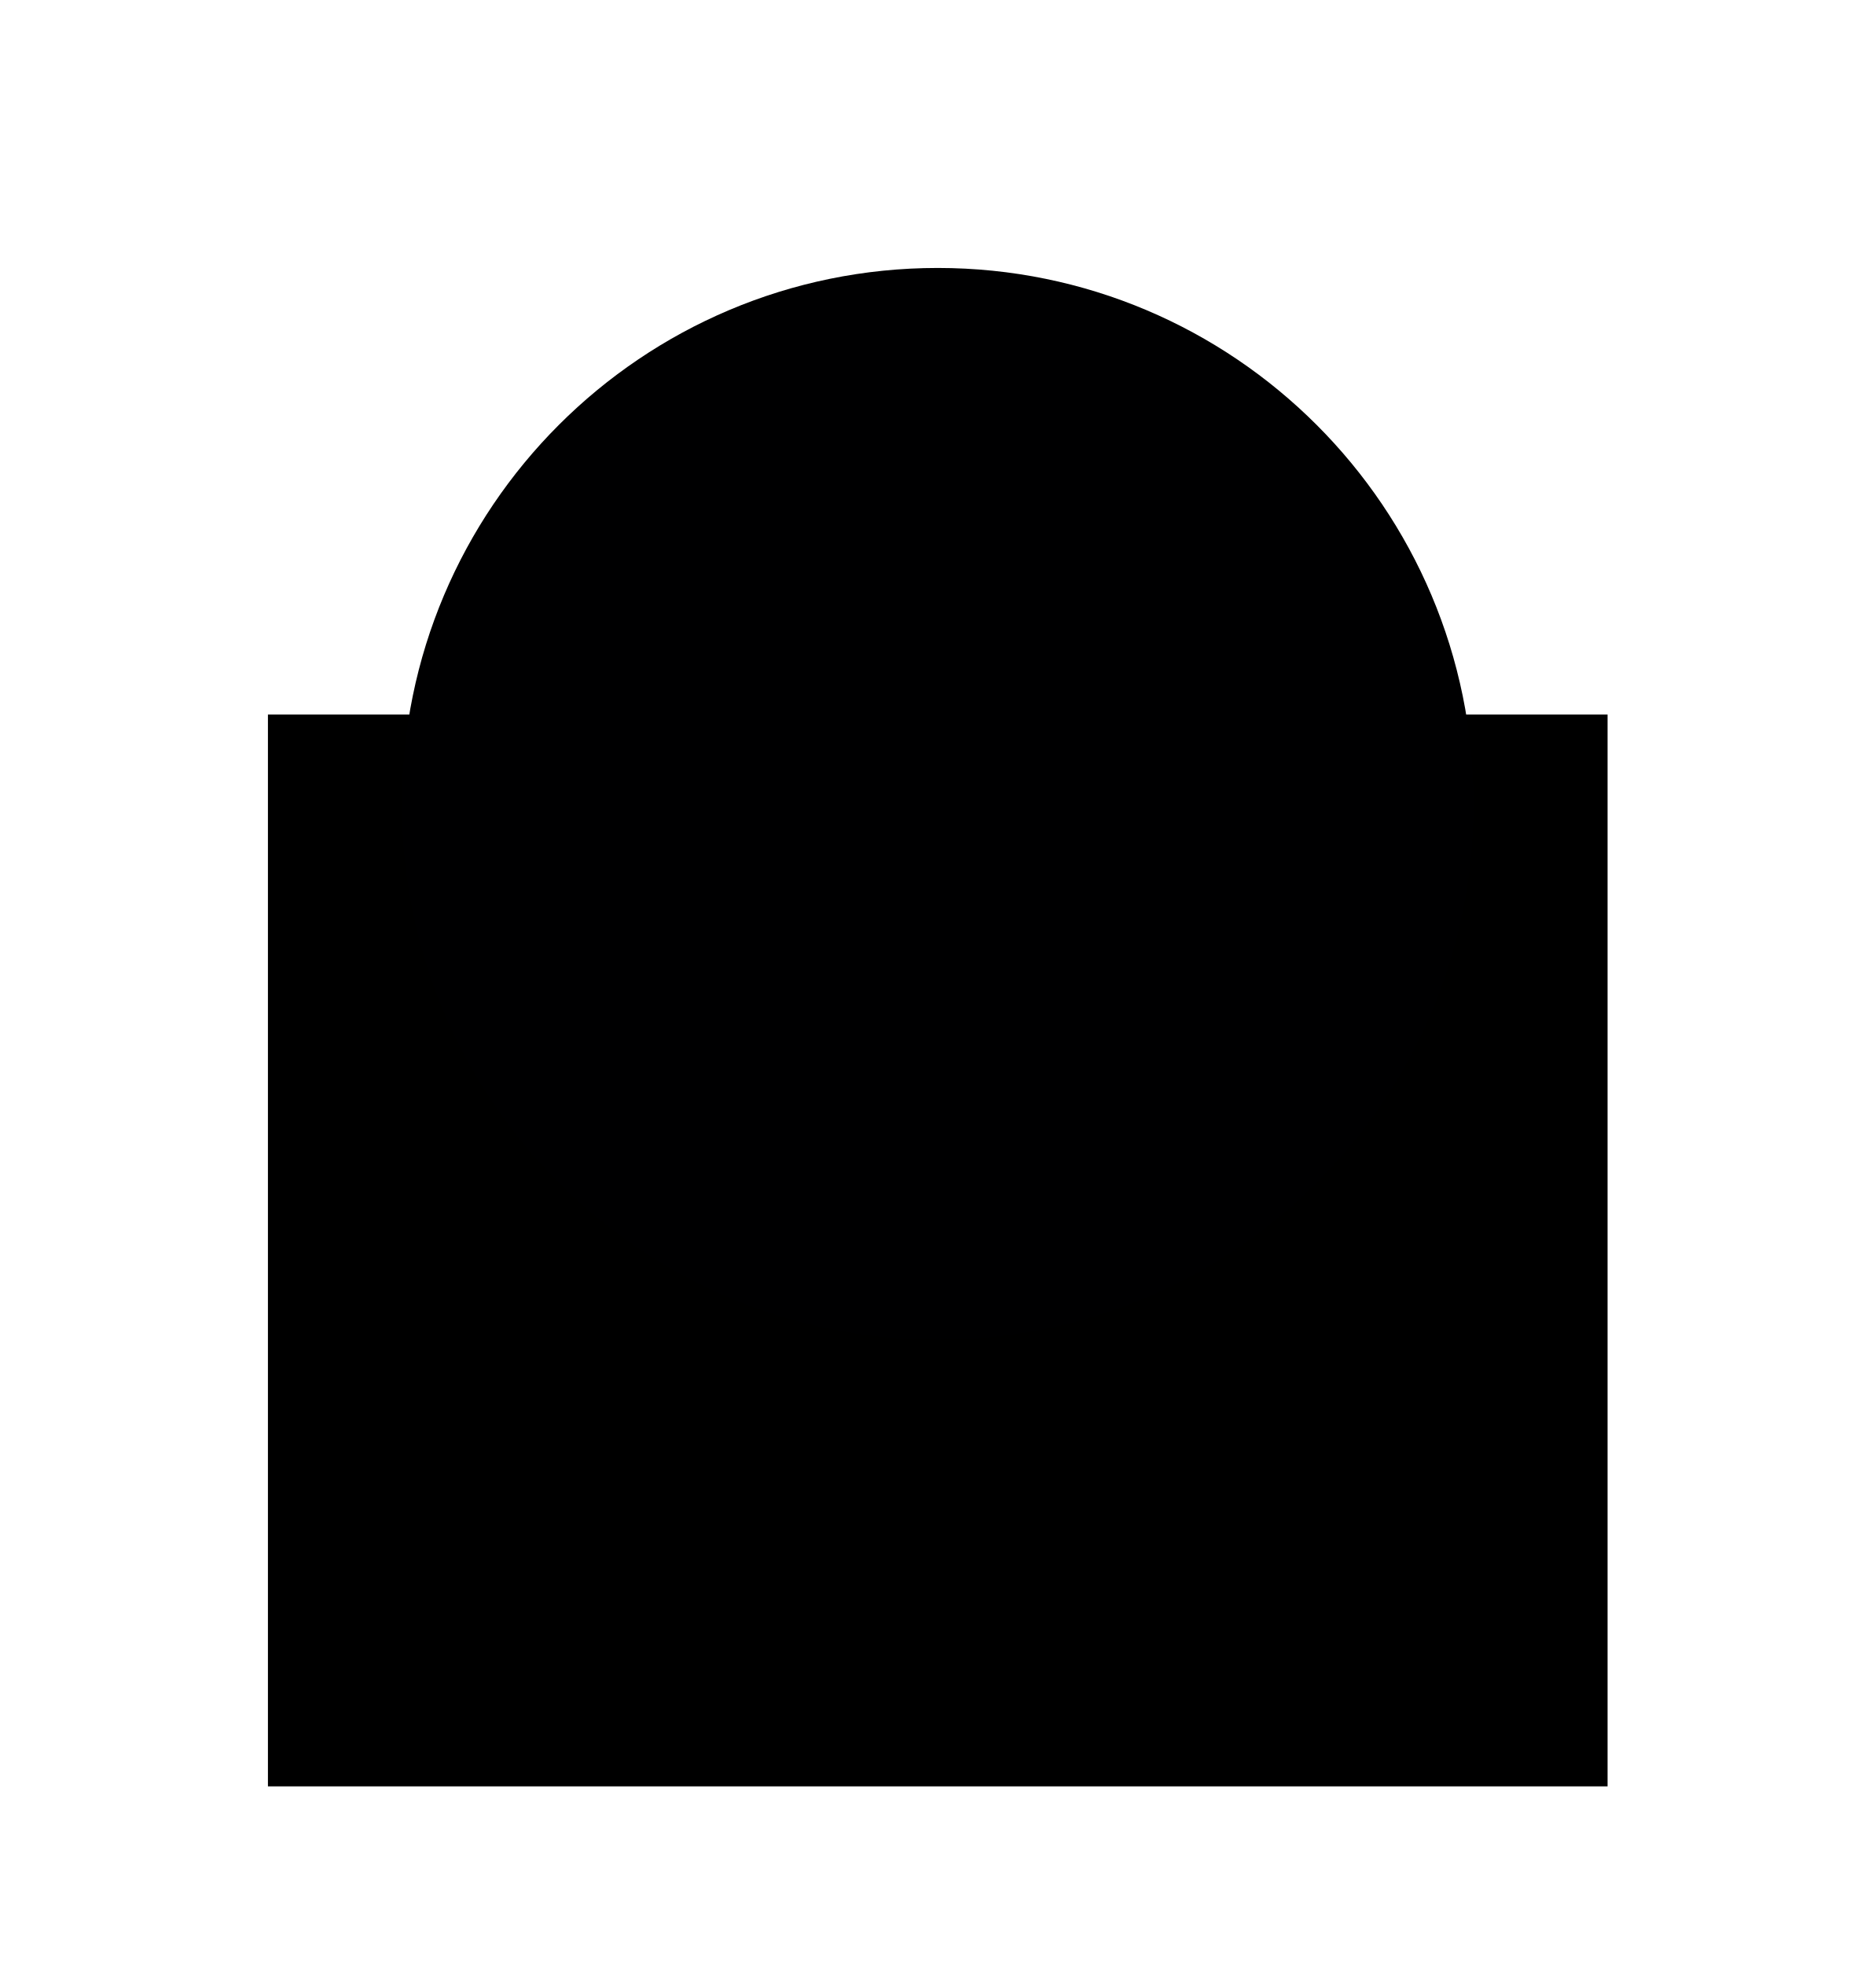
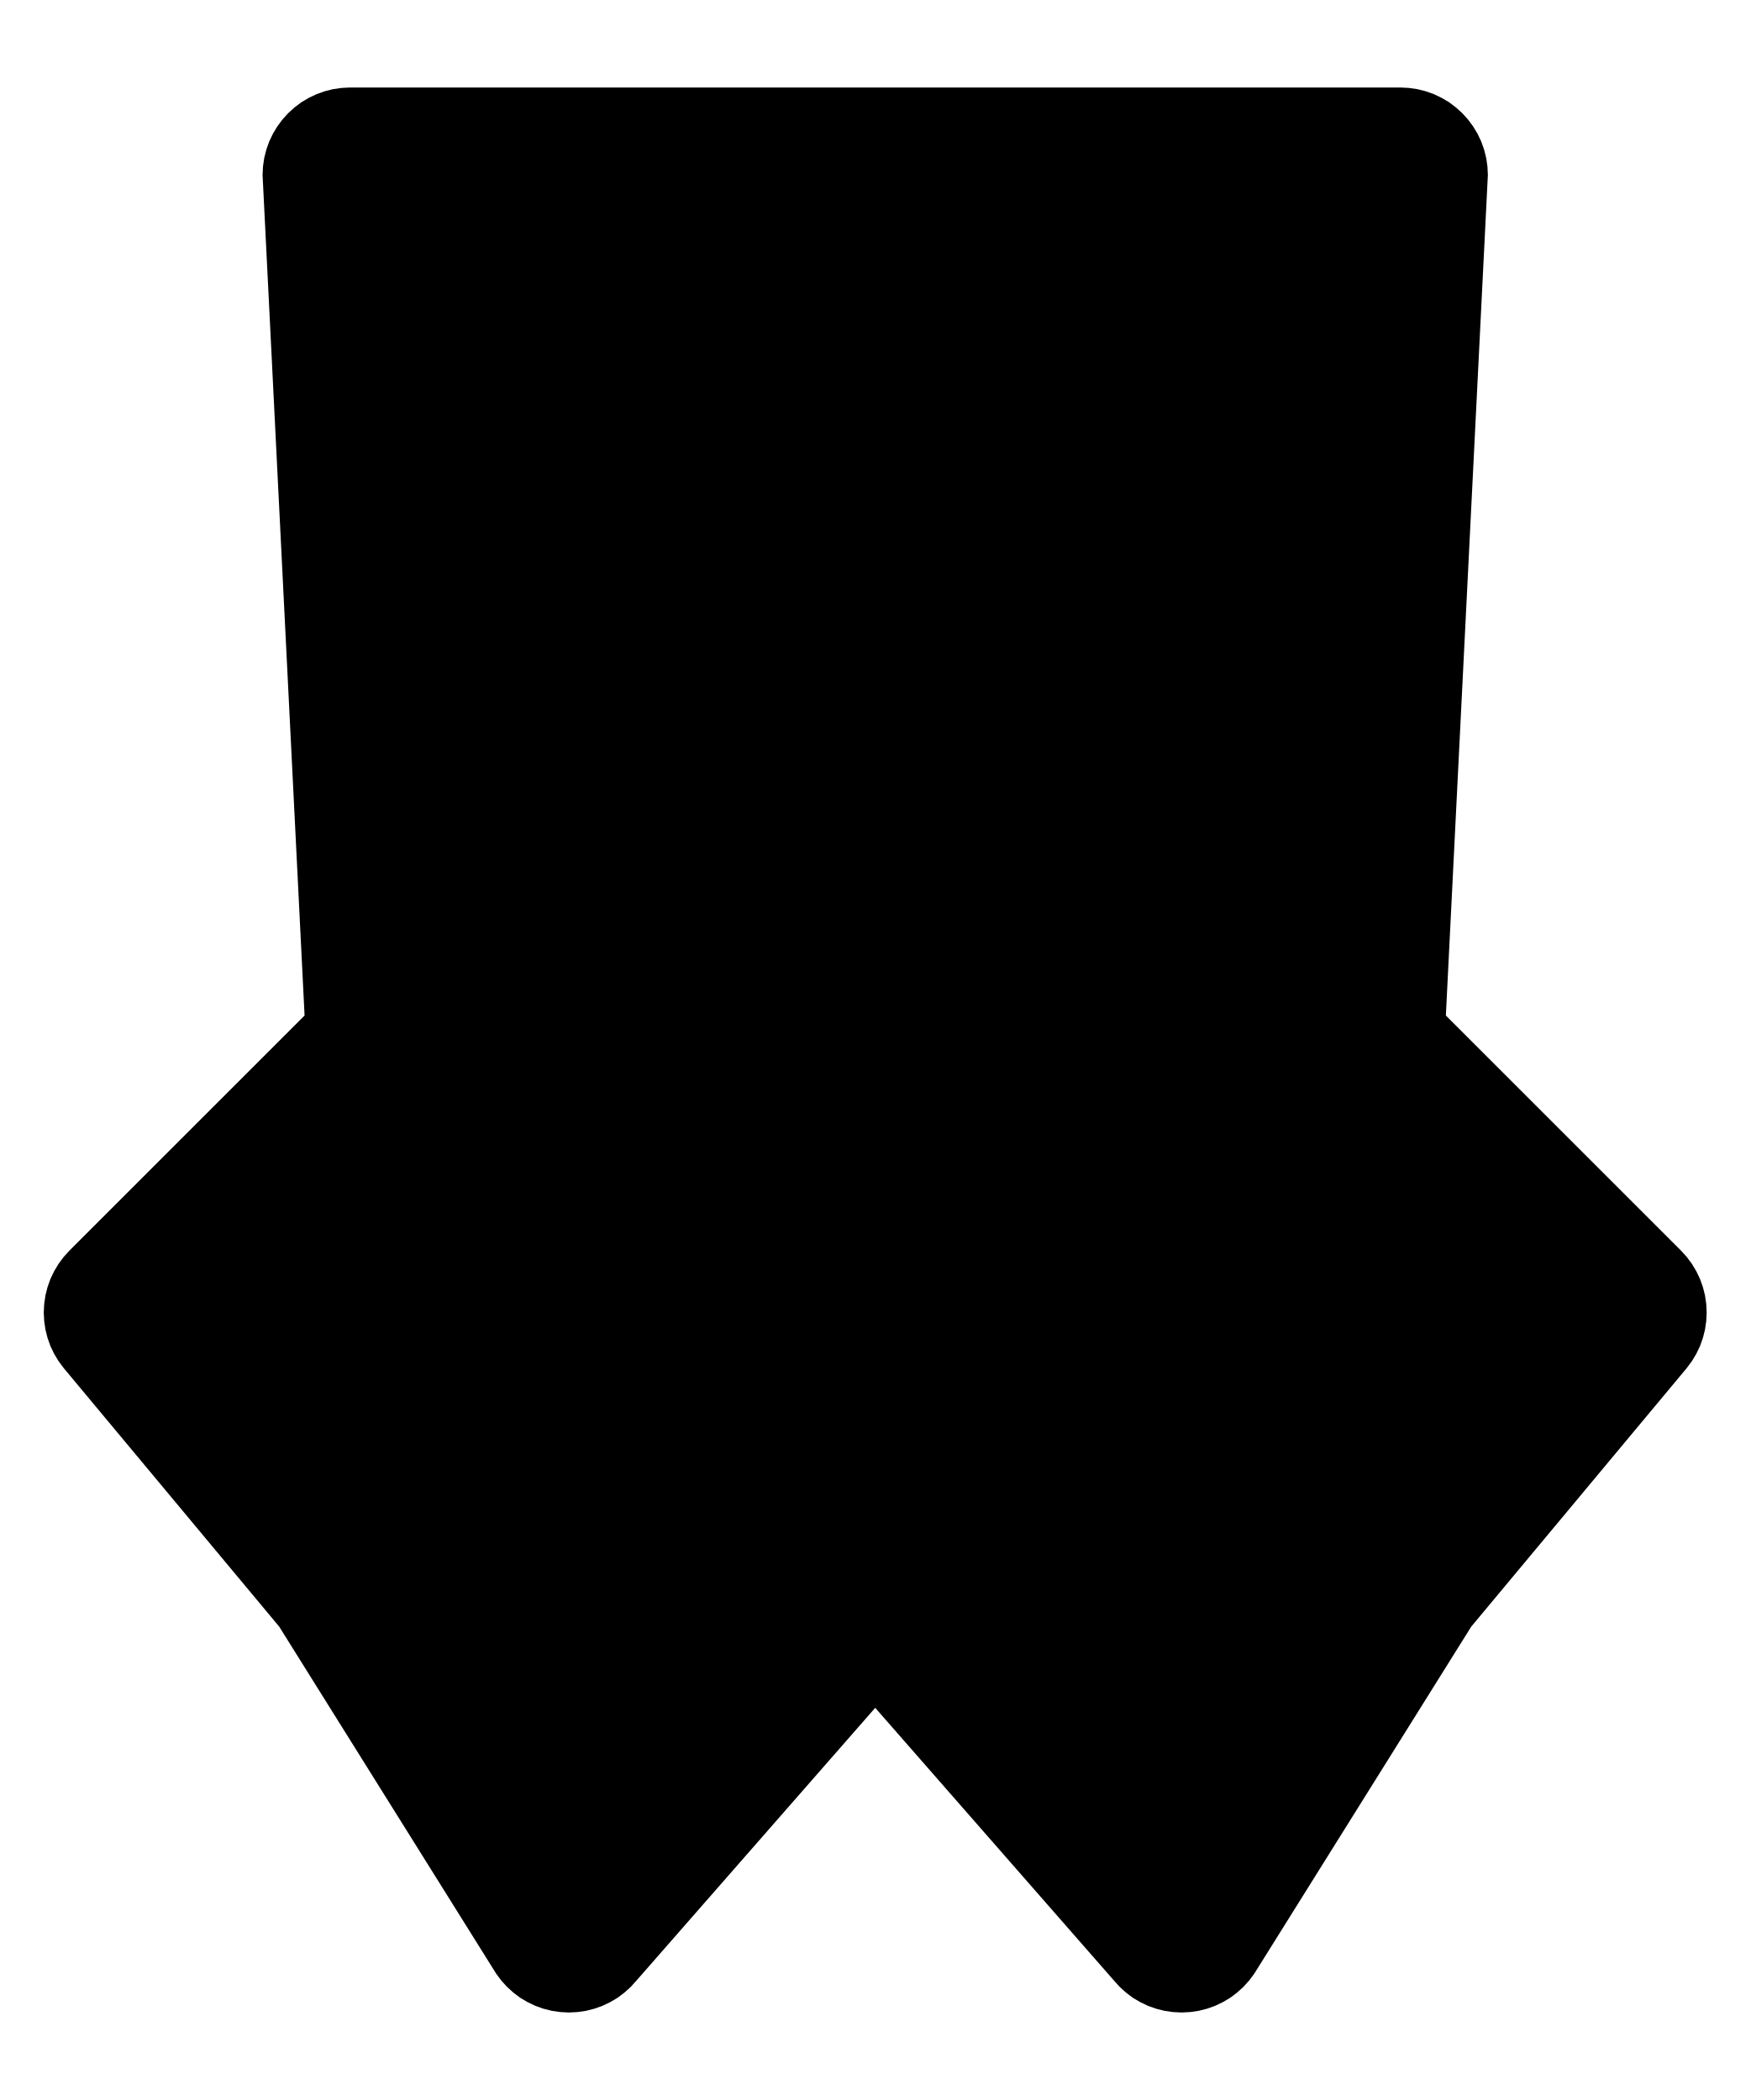
- <svg xmlns="http://www.w3.org/2000/svg" viewBox="0 0 21 22">
-   <path d="M 3,8 L 18,8 L 18,20 L 3,20 Z" fill="#000000" />
-   <path d="M 4.5,9 A 6,6 0 1,0 16.5,9 A 6,6 0 1,0 4.5,9 Z" fill="#000001" />
+ <svg xmlns="http://www.w3.org/2000/svg" width="20mm" height="24mm" viewBox="-10 -12 20 24" version="1.1">
+   <path d=" M 3.598,10.995 L 3.695,10.981 L 3.79,10.957 L 3.883,10.924 L 3.971,10.882 L 4.056,10.832  L 4.134,10.773 L 4.207,10.707 L 4.273,10.634 L 4.331,10.556 L 6.81,6.59 L 9.273,3.634  L 9.331,3.556 L 9.382,3.471 L 9.424,3.383 L 9.457,3.29 L 9.481,3.195 L 9.495,3.098  L 9.5,3 L 9.495,2.902 L 9.481,2.805 L 9.457,2.71 L 9.424,2.617 L 9.382,2.529  L 9.331,2.444 L 9.273,2.366 L 9.207,2.293 L 6.52,-0.394 L 6.995,-9.902 L 7,-10  L 6.995,-10.098 L 6.981,-10.195 L 6.957,-10.29 L 6.924,-10.383 L 6.882,-10.471 L 6.831,-10.556  L 6.773,-10.634 L 6.707,-10.707 L 6.634,-10.773 L 6.556,-10.832 L 6.471,-10.882 L 6.383,-10.924  L 6.29,-10.957 L 6.195,-10.981 L 6.098,-10.995 L 6,-11 L -6,-11 L -6.098,-10.995  L -6.195,-10.981 L -6.29,-10.957 L -6.383,-10.924 L -6.471,-10.882 L -6.556,-10.832 L -6.634,-10.773  L -6.707,-10.707 L -6.773,-10.634 L -6.831,-10.556 L -6.882,-10.471 L -6.924,-10.383 L -6.957,-10.29  L -6.981,-10.195 L -6.995,-10.098 L -7,-10 L -6.995,-9.902 L -6.52,-0.394 L -9.207,2.293  L -9.273,2.366 L -9.331,2.444 L -9.382,2.529 L -9.424,2.617 L -9.457,2.71 L -9.481,2.805  L -9.495,2.902 L -9.5,3 L -9.495,3.098 L -9.481,3.195 L -9.457,3.29 L -9.424,3.383  L -9.382,3.471 L -9.331,3.556 L -9.273,3.634 L -6.81,6.59 L -4.331,10.556 L -4.273,10.634  L -4.207,10.707 L -4.134,10.773 L -4.056,10.832 L -3.971,10.882 L -3.883,10.924 L -3.79,10.957  L -3.695,10.981 L -3.598,10.995 L -3.5,11 L -3.402,10.995 L -3.305,10.981 L -3.21,10.957  L -3.117,10.924 L -3.029,10.882 L -2.944,10.832 L -2.866,10.773 L -2.793,10.707 L -2.727,10.634  L 0,7.518 L 2.727,10.634 L 2.793,10.707 L 2.866,10.773 L 2.944,10.832 L 3.029,10.882  L 3.117,10.924 L 3.21,10.957 L 3.305,10.981 L 3.402,10.995 L 3.5,11 z " stroke="none" fill="black" stroke-width="0.35" />
</svg>
